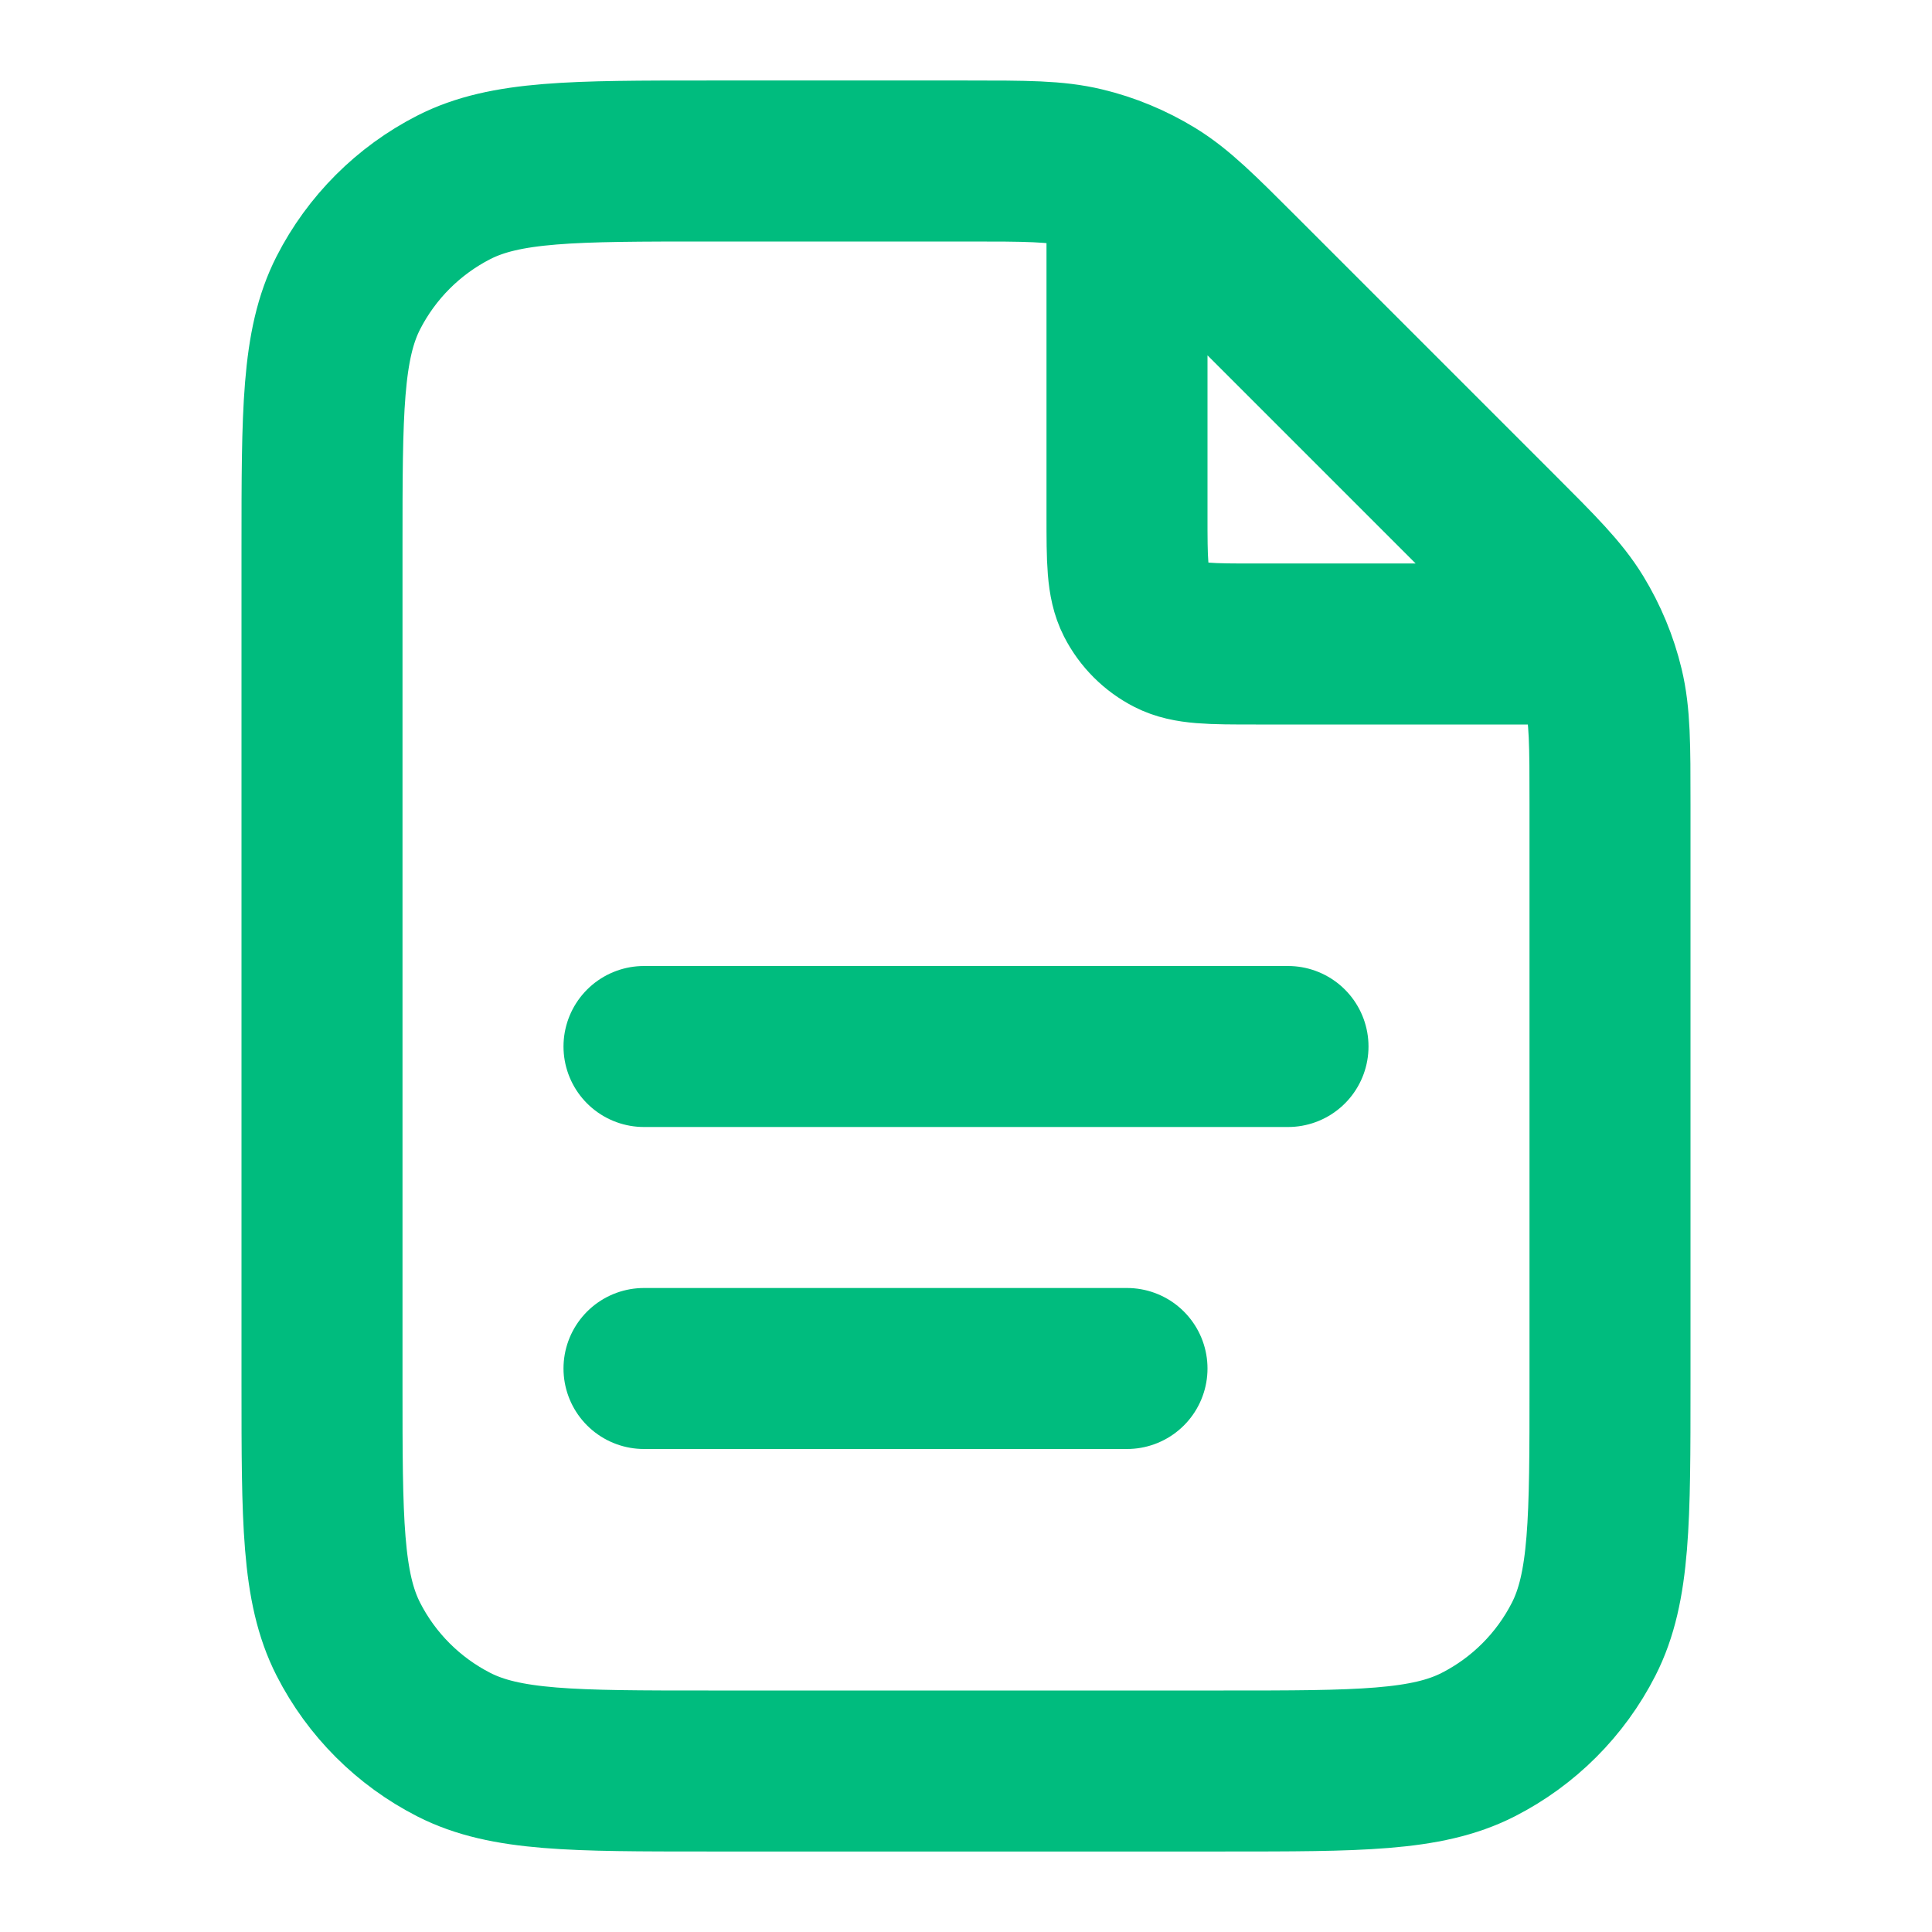
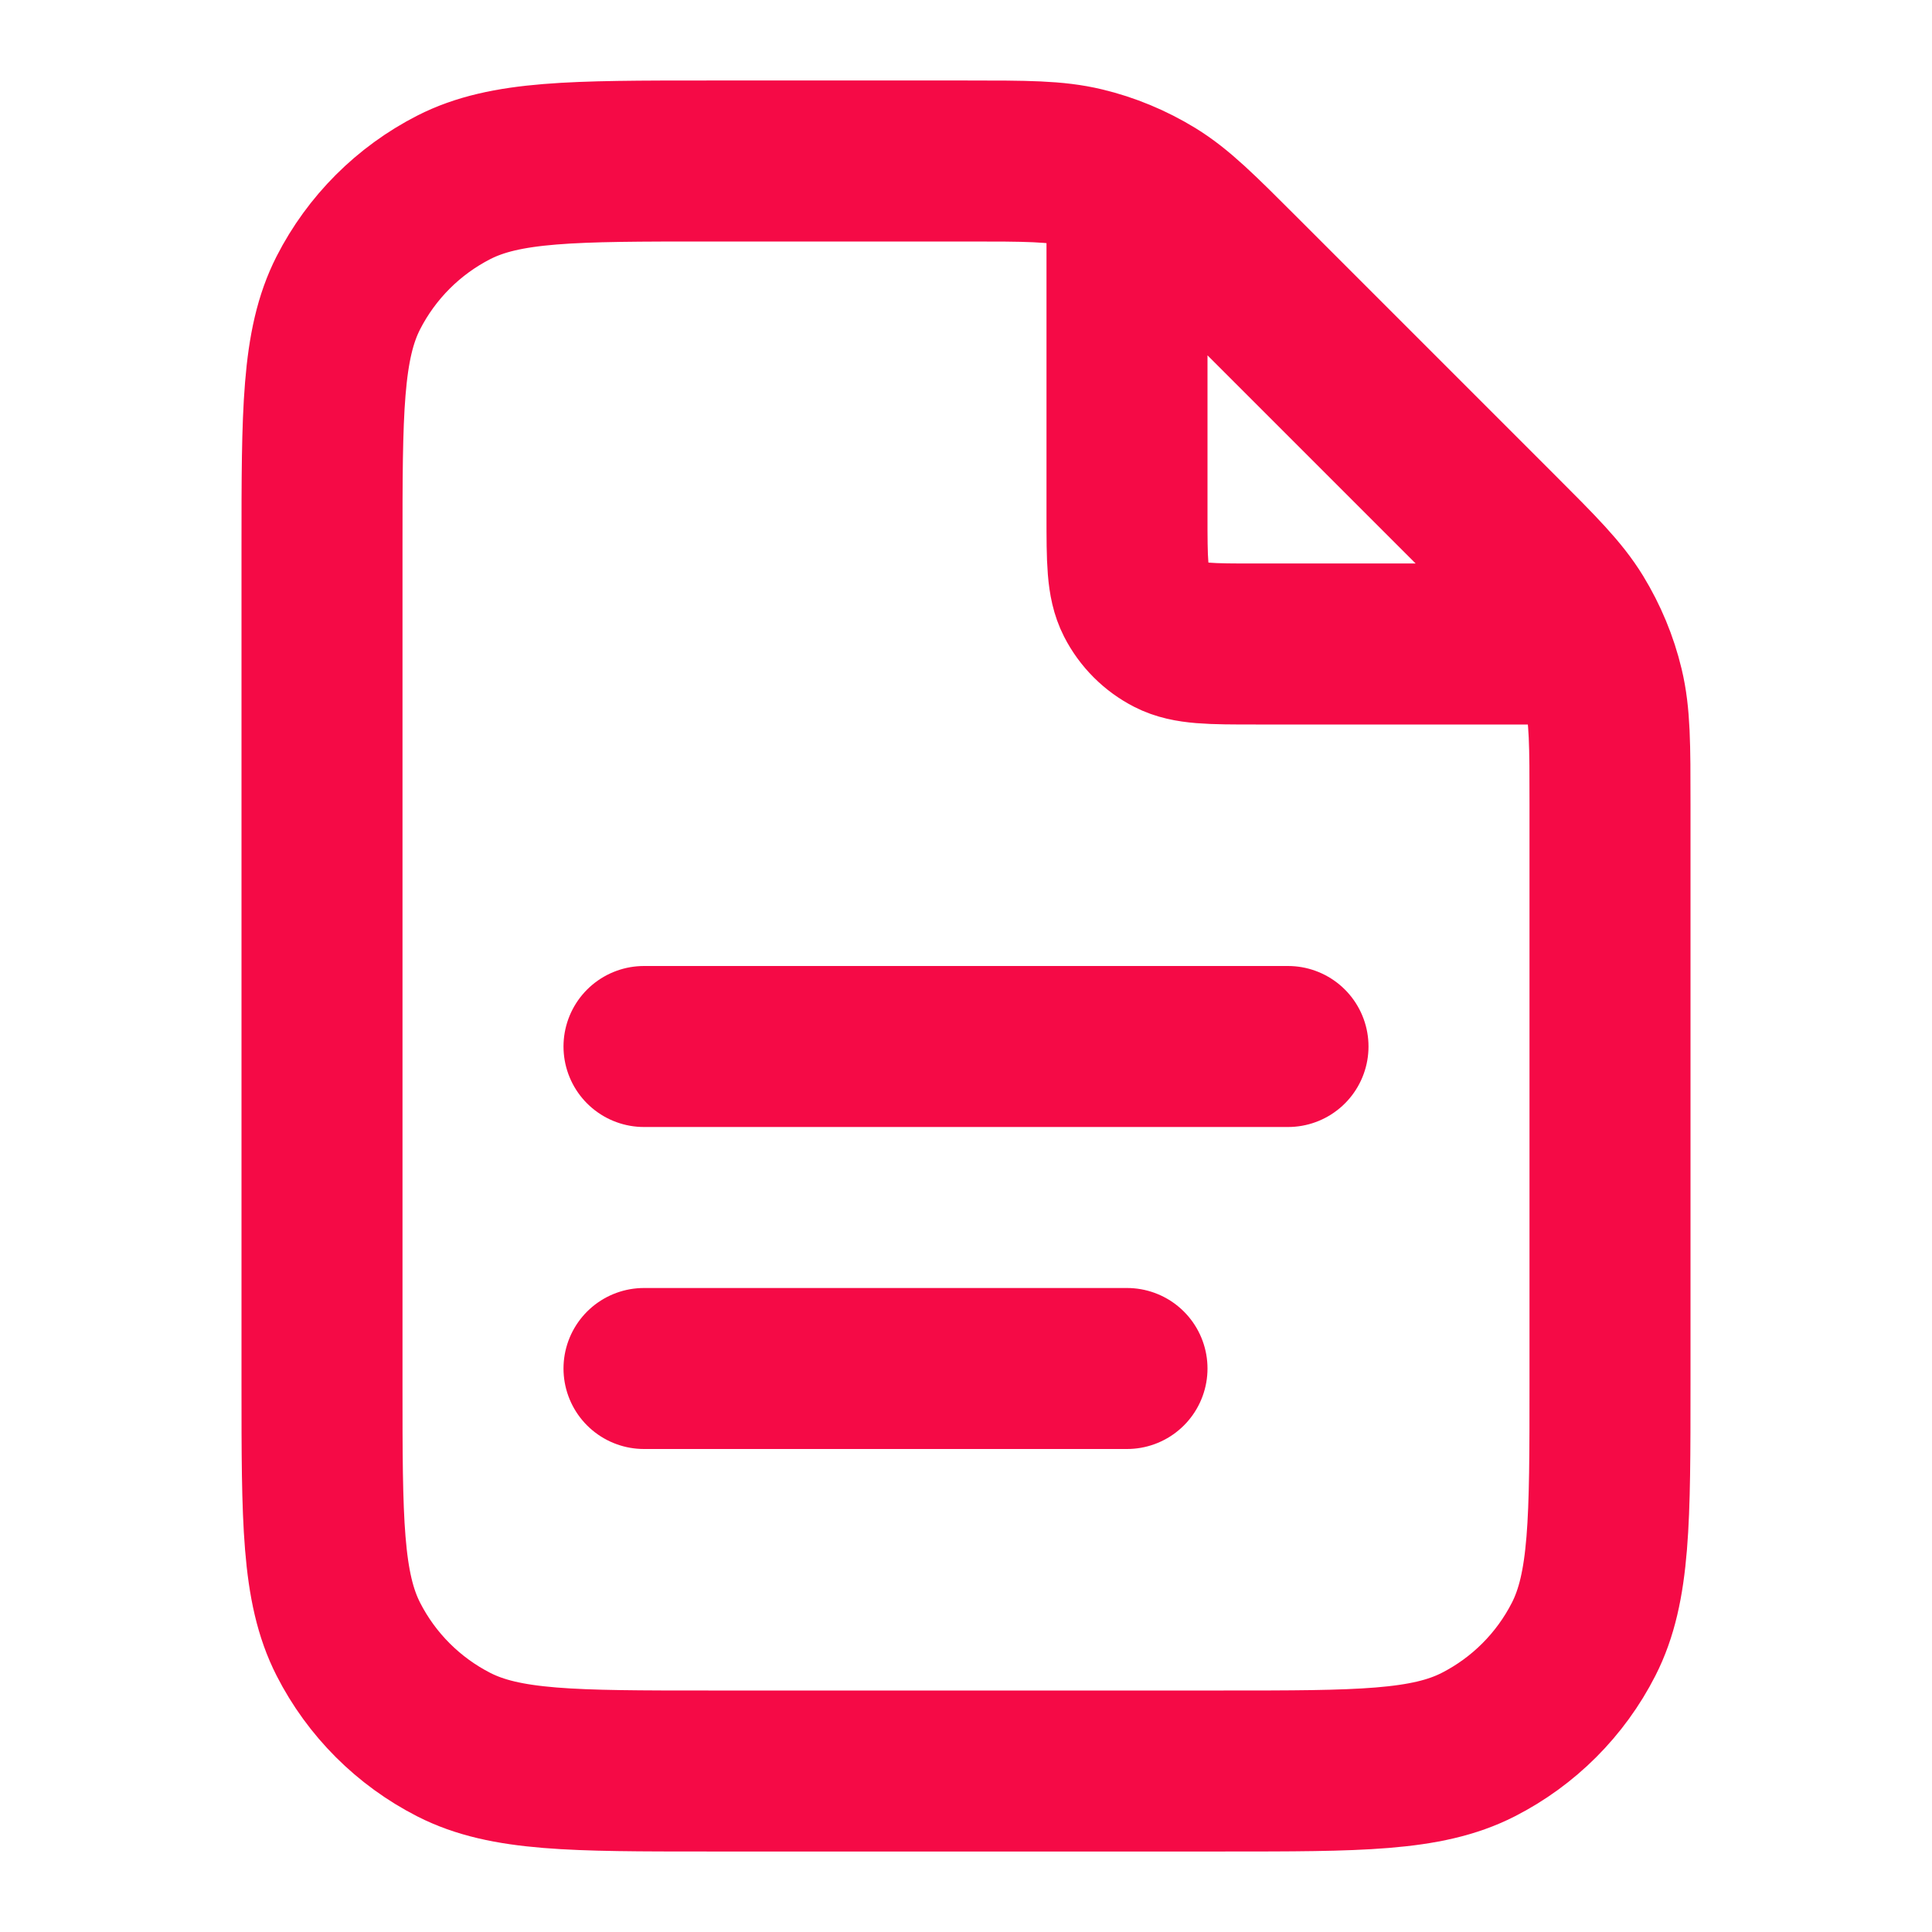
<svg xmlns="http://www.w3.org/2000/svg" width="24" height="24" viewBox="0 0 24 24" fill="none">
-   <path d="M14 2.27V6.4C14 6.96 14 7.24 14.109 7.454C14.205 7.642 14.358 7.795 14.546 7.891C14.76 8 15.04 8 15.6 8H19.73M14 17H8M16 13H8M20 9.988V17.2C20 18.88 20 19.72 19.673 20.362C19.385 20.927 18.927 21.385 18.362 21.673C17.72 22 16.88 22 15.2 22H8.8C7.12 22 6.28 22 5.638 21.673C5.074 21.385 4.615 20.927 4.327 20.362C4 19.72 4 18.88 4 17.2V6.8C4 5.12 4 4.28 4.327 3.638C4.615 3.074 5.074 2.615 5.638 2.327C6.28 2 7.12 2 8.8 2H12.012C12.745 2 13.112 2 13.458 2.083C13.764 2.156 14.056 2.278 14.325 2.442C14.628 2.628 14.887 2.887 15.406 3.406L18.594 6.594C19.113 7.113 19.372 7.372 19.558 7.675C19.722 7.944 19.844 8.236 19.917 8.542C20 8.888 20 9.254 20 9.988Z" stroke="#00BC7E" stroke-width="2" stroke-linecap="round" stroke-linejoin="round" />
+   <path d="M14 2.27V6.4C14 6.96 14 7.24 14.109 7.454C14.205 7.642 14.358 7.795 14.546 7.891C14.76 8 15.04 8 15.6 8H19.73M14 17H8M16 13H8M20 9.988V17.2C20 18.88 20 19.72 19.673 20.362C19.385 20.927 18.927 21.385 18.362 21.673C17.72 22 16.88 22 15.2 22H8.8C7.12 22 6.28 22 5.638 21.673C5.074 21.385 4.615 20.927 4.327 20.362C4 19.72 4 18.88 4 17.2V6.8C4 5.12 4 4.28 4.327 3.638C4.615 3.074 5.074 2.615 5.638 2.327C6.28 2 7.12 2 8.8 2H12.012C12.745 2 13.112 2 13.458 2.083C13.764 2.156 14.056 2.278 14.325 2.442C14.628 2.628 14.887 2.887 15.406 3.406L18.594 6.594C19.113 7.113 19.372 7.372 19.558 7.675C19.722 7.944 19.844 8.236 19.917 8.542C20 8.888 20 9.254 20 9.988Z" stroke="#f50a46" stroke-width="2" stroke-linecap="round" stroke-linejoin="round" />
</svg>
